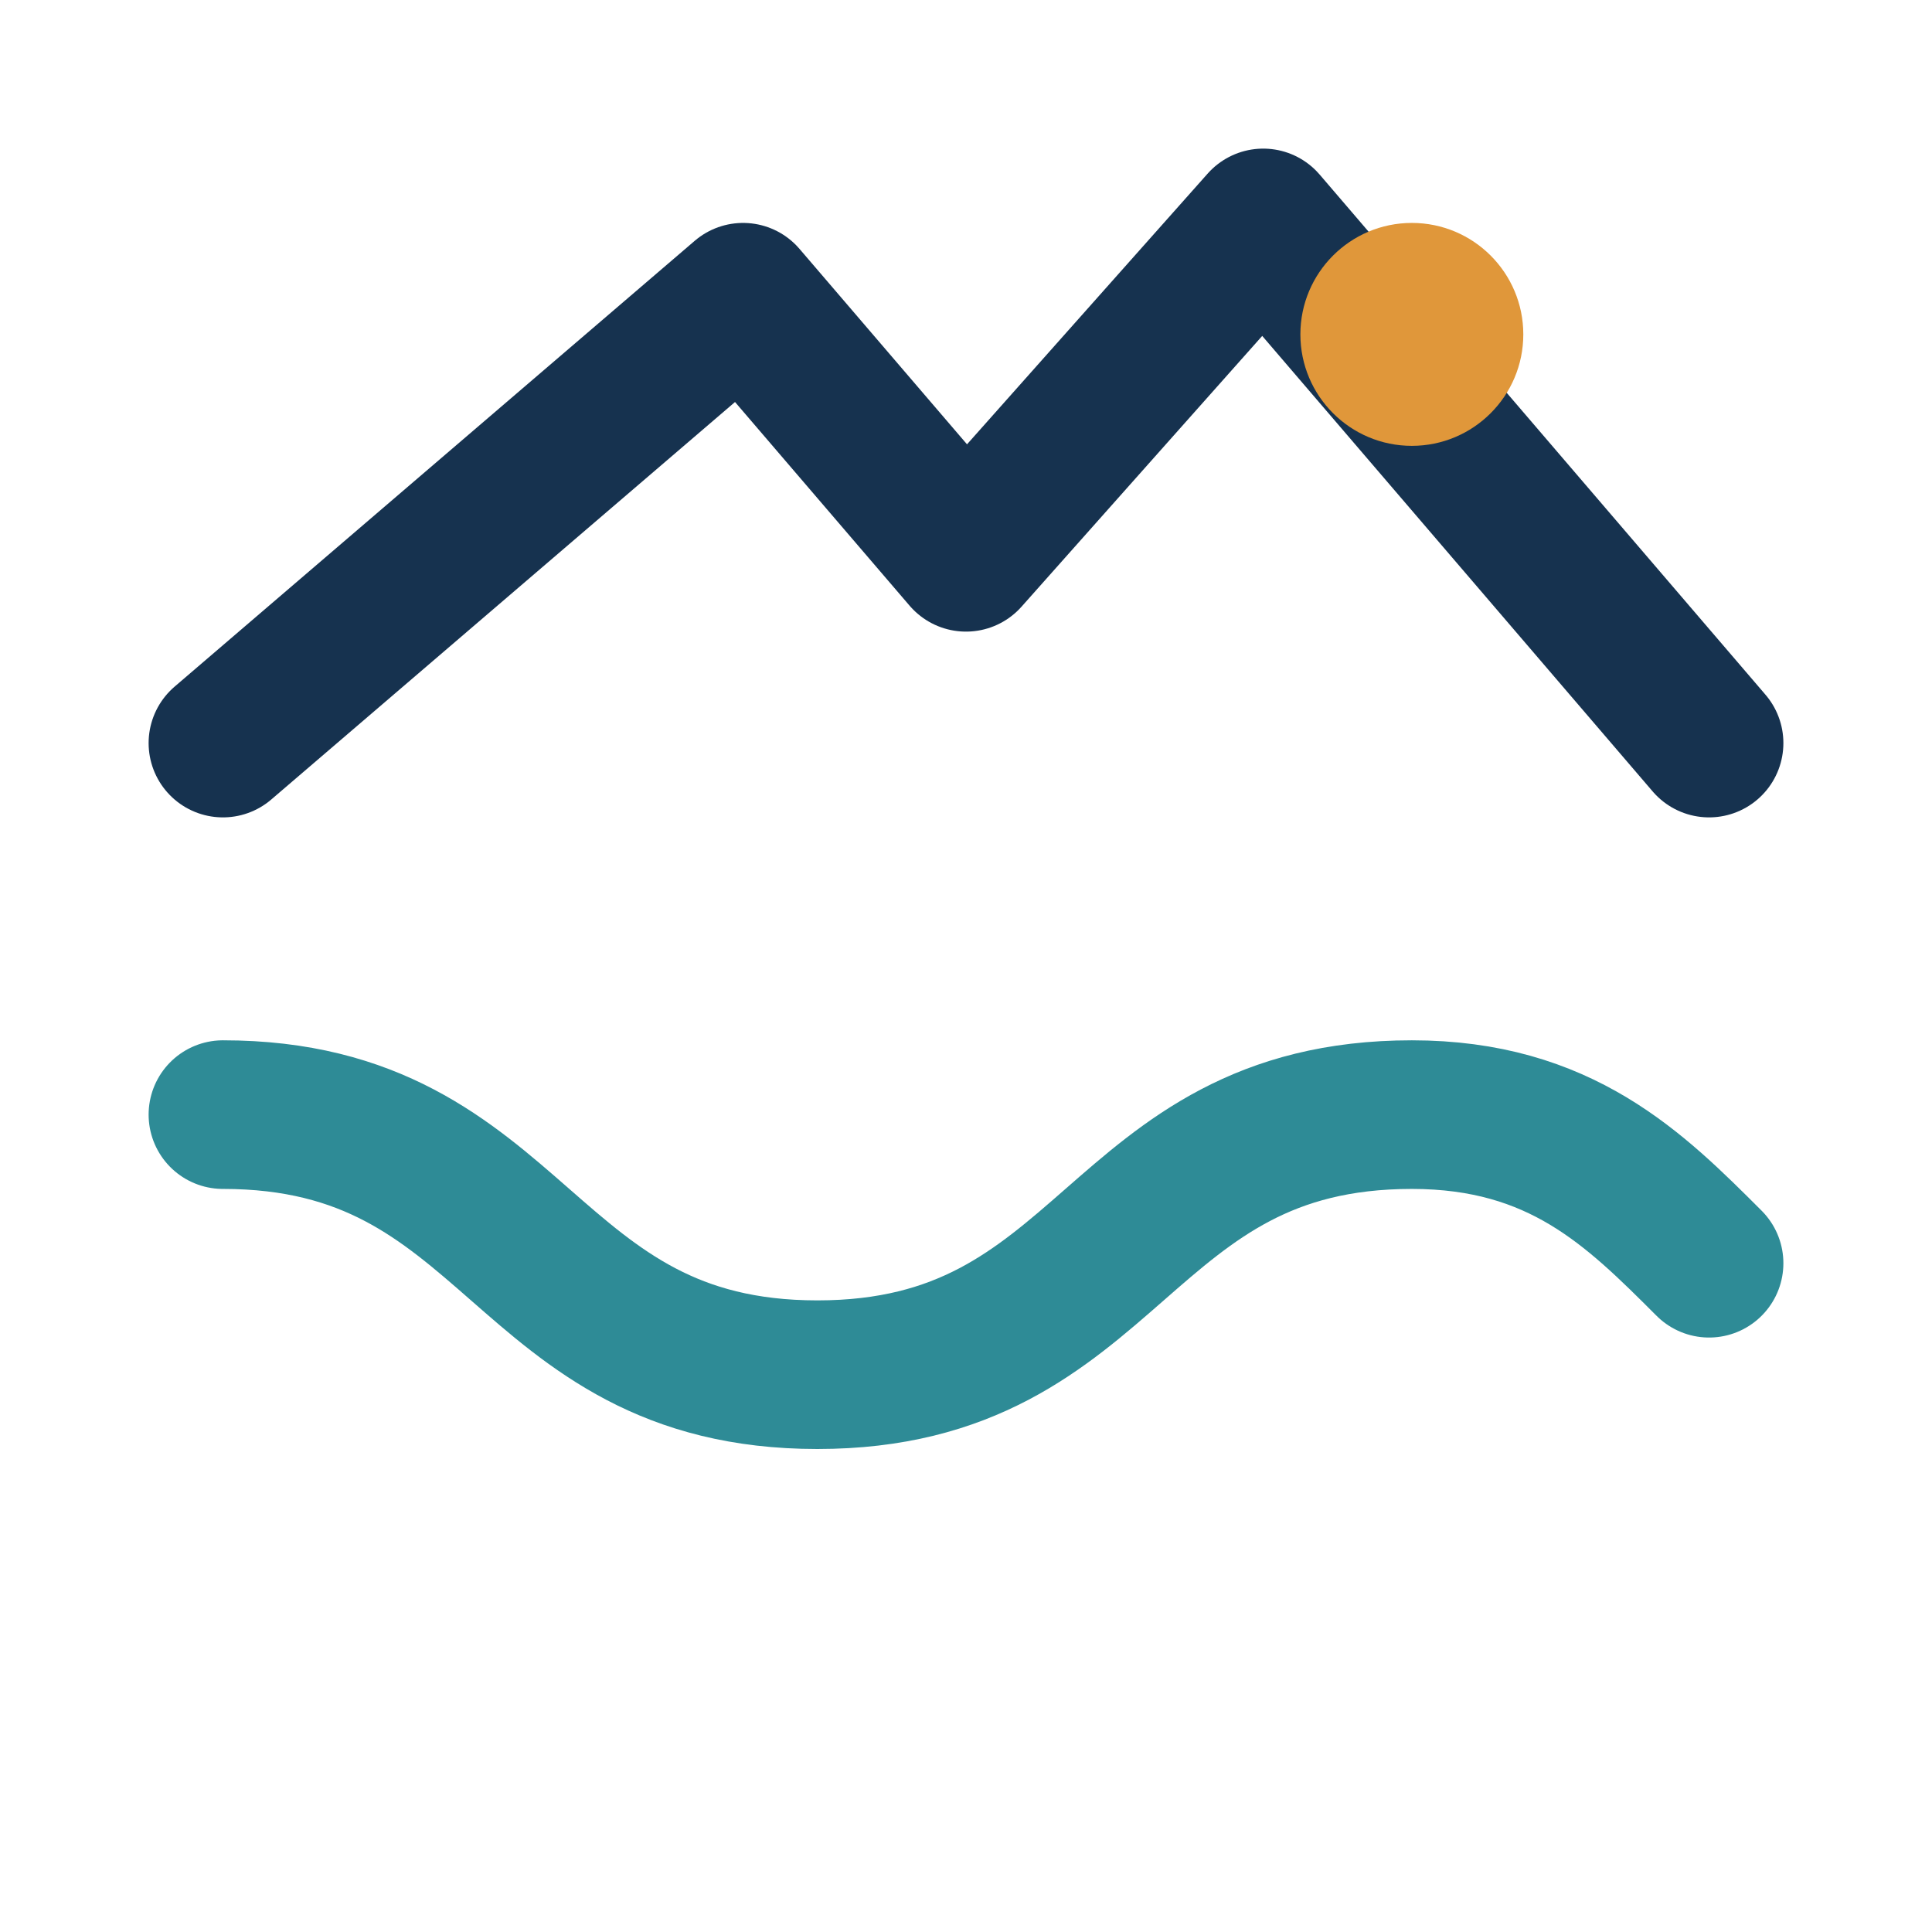
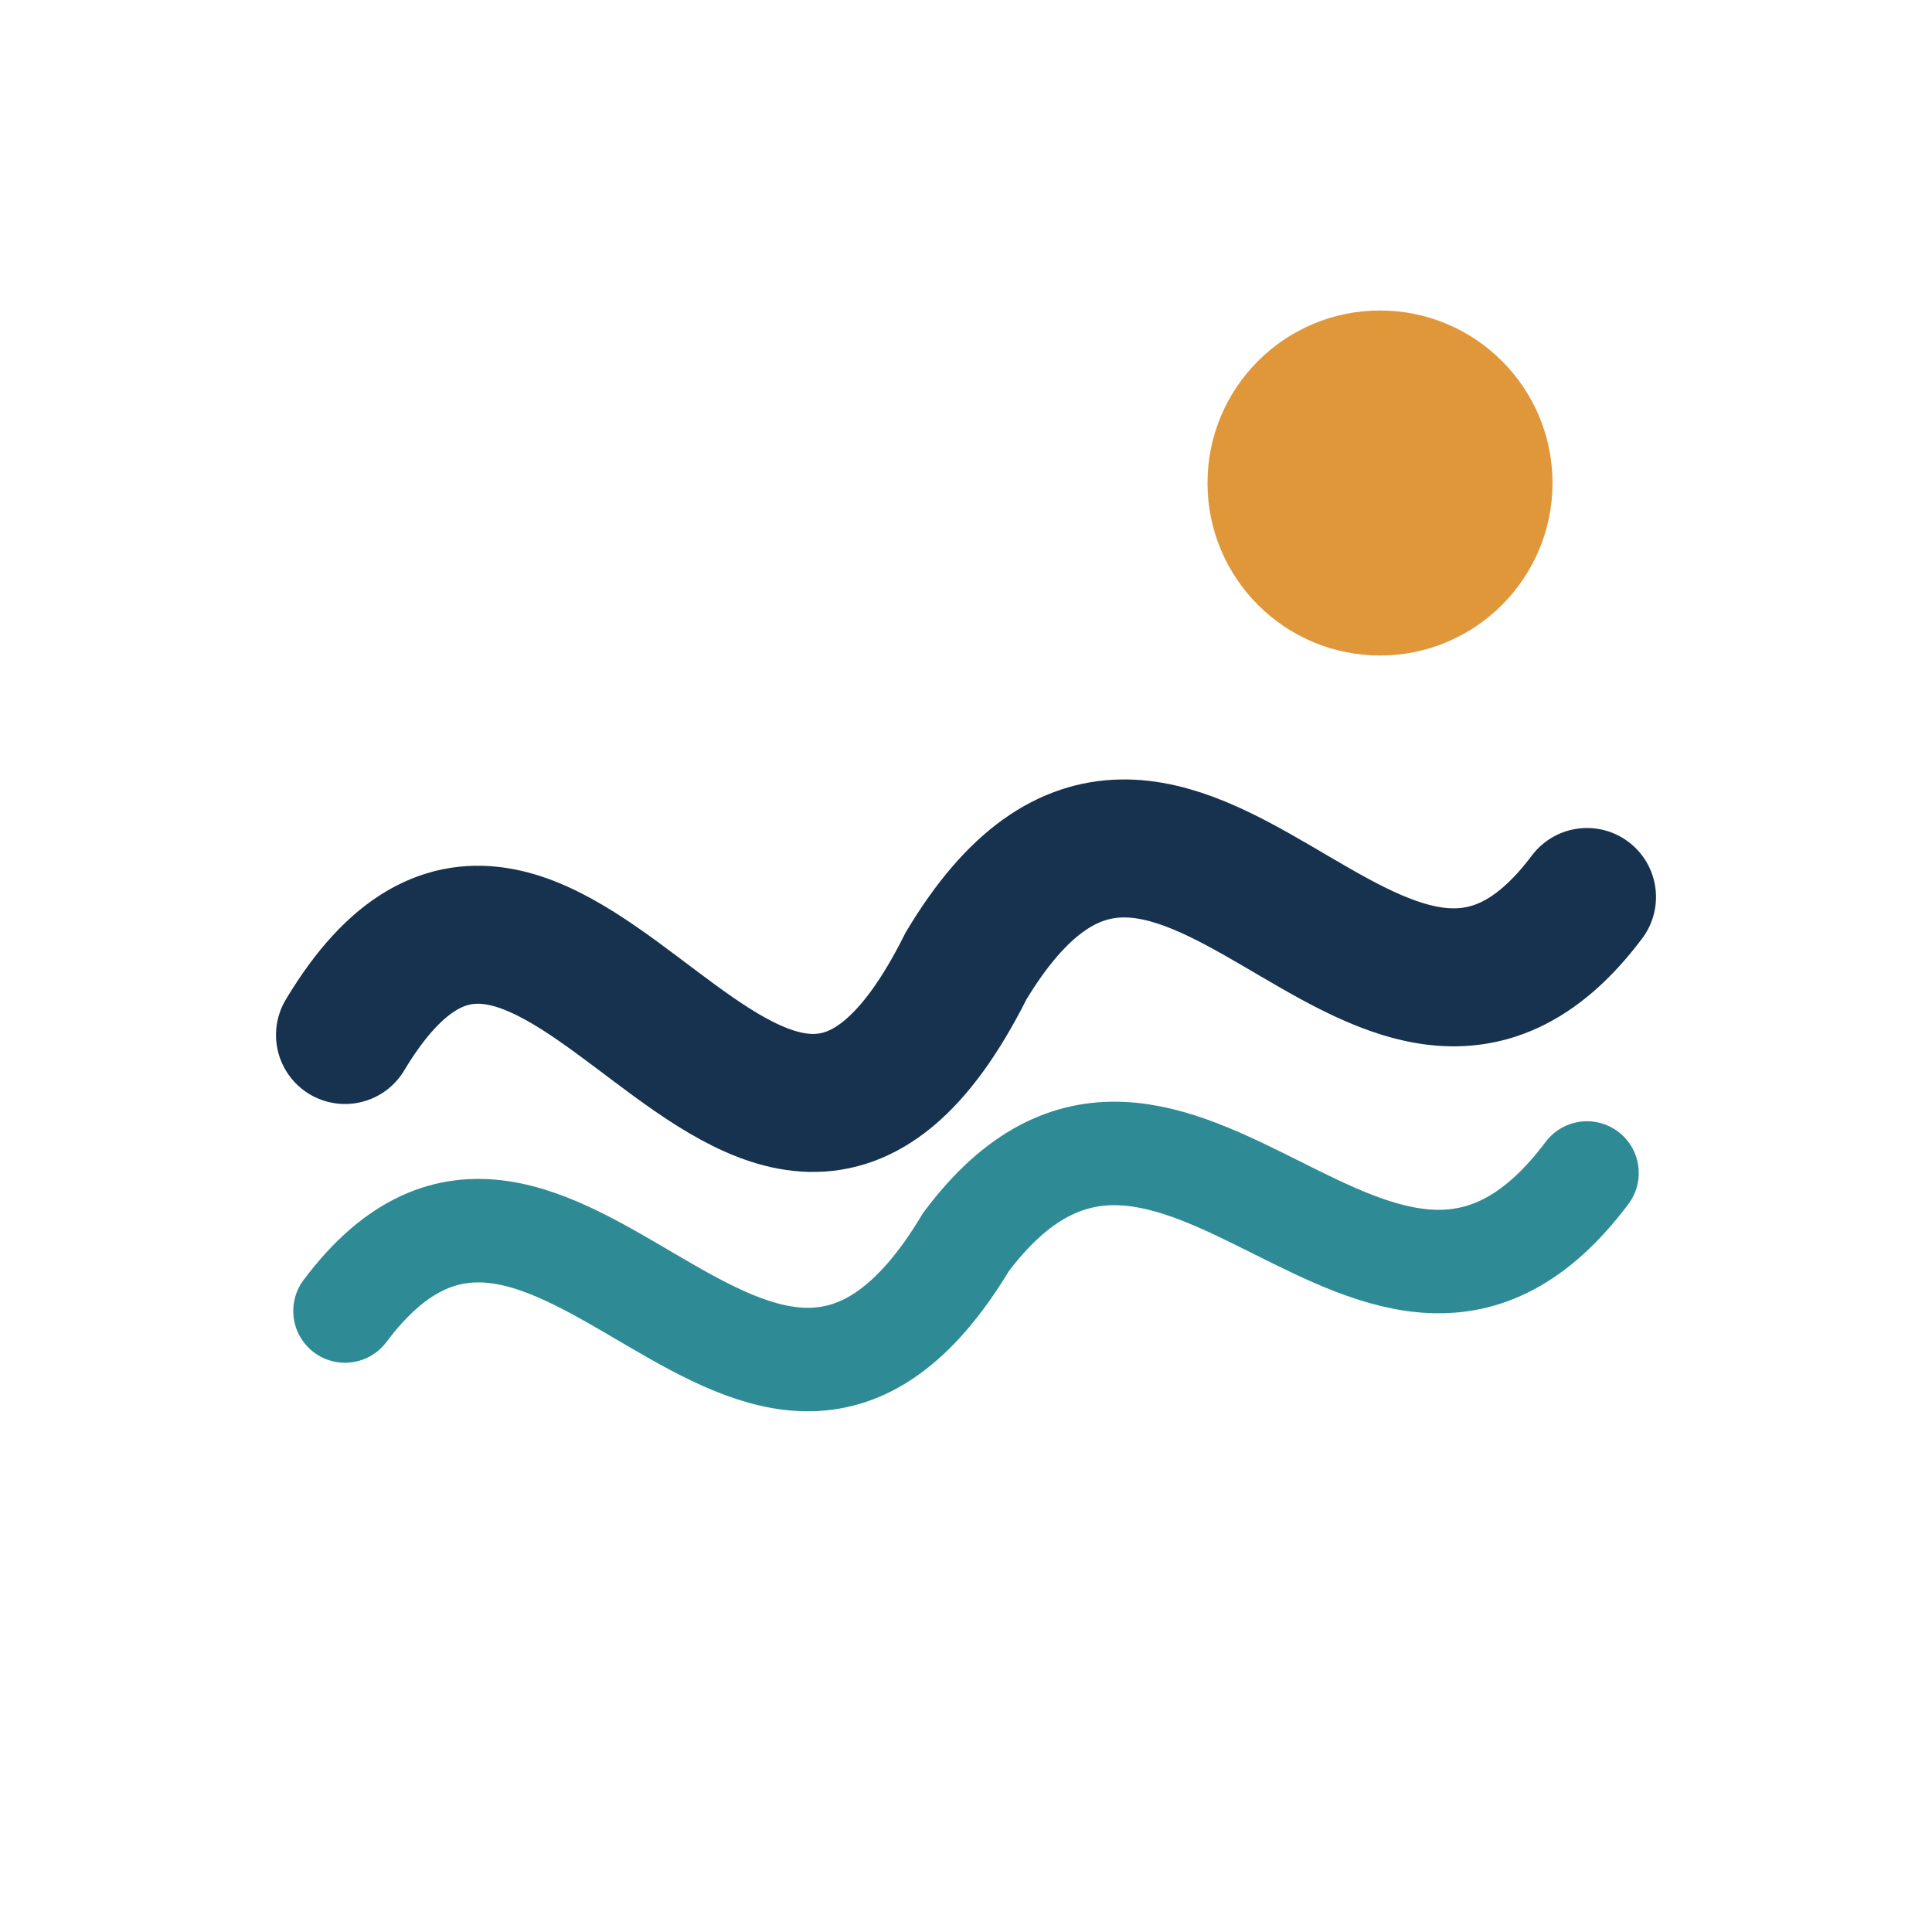
- <svg xmlns="http://www.w3.org/2000/svg" viewBox="0 0 52 52">
-   <path d="M6 20 L20 8 L26 15 L34 6 L46 20" stroke="#16324f" stroke-width="4" stroke-linecap="round" stroke-linejoin="round" fill="none" />
-   <circle cx="38" cy="9" r="3" fill="#e0973a" />
-   <path d="M6 30 C 14 30, 14 37, 22 37 C 30 37, 30 30, 38 30 C 42 30, 44 32, 46 34" stroke="#2e8b96" stroke-width="4" stroke-linecap="round" fill="none" />
+ <svg xmlns="http://www.w3.org/2000/svg" viewBox="0 0 56 56">
+   <circle cx="40" cy="14" r="5" fill="#e0973a" />
+   <path d="M10 30 C 16 20, 22 40, 28 28 C 34 18, 40 34, 46 26" stroke="#16324f" stroke-width="4" stroke-linecap="round" fill="none" />
+   <path d="M10 38 C 16 30, 22 46, 28 36 C 34 28, 40 42, 46 34" stroke="#2e8b96" stroke-width="3" stroke-linecap="round" fill="none" />
</svg>
